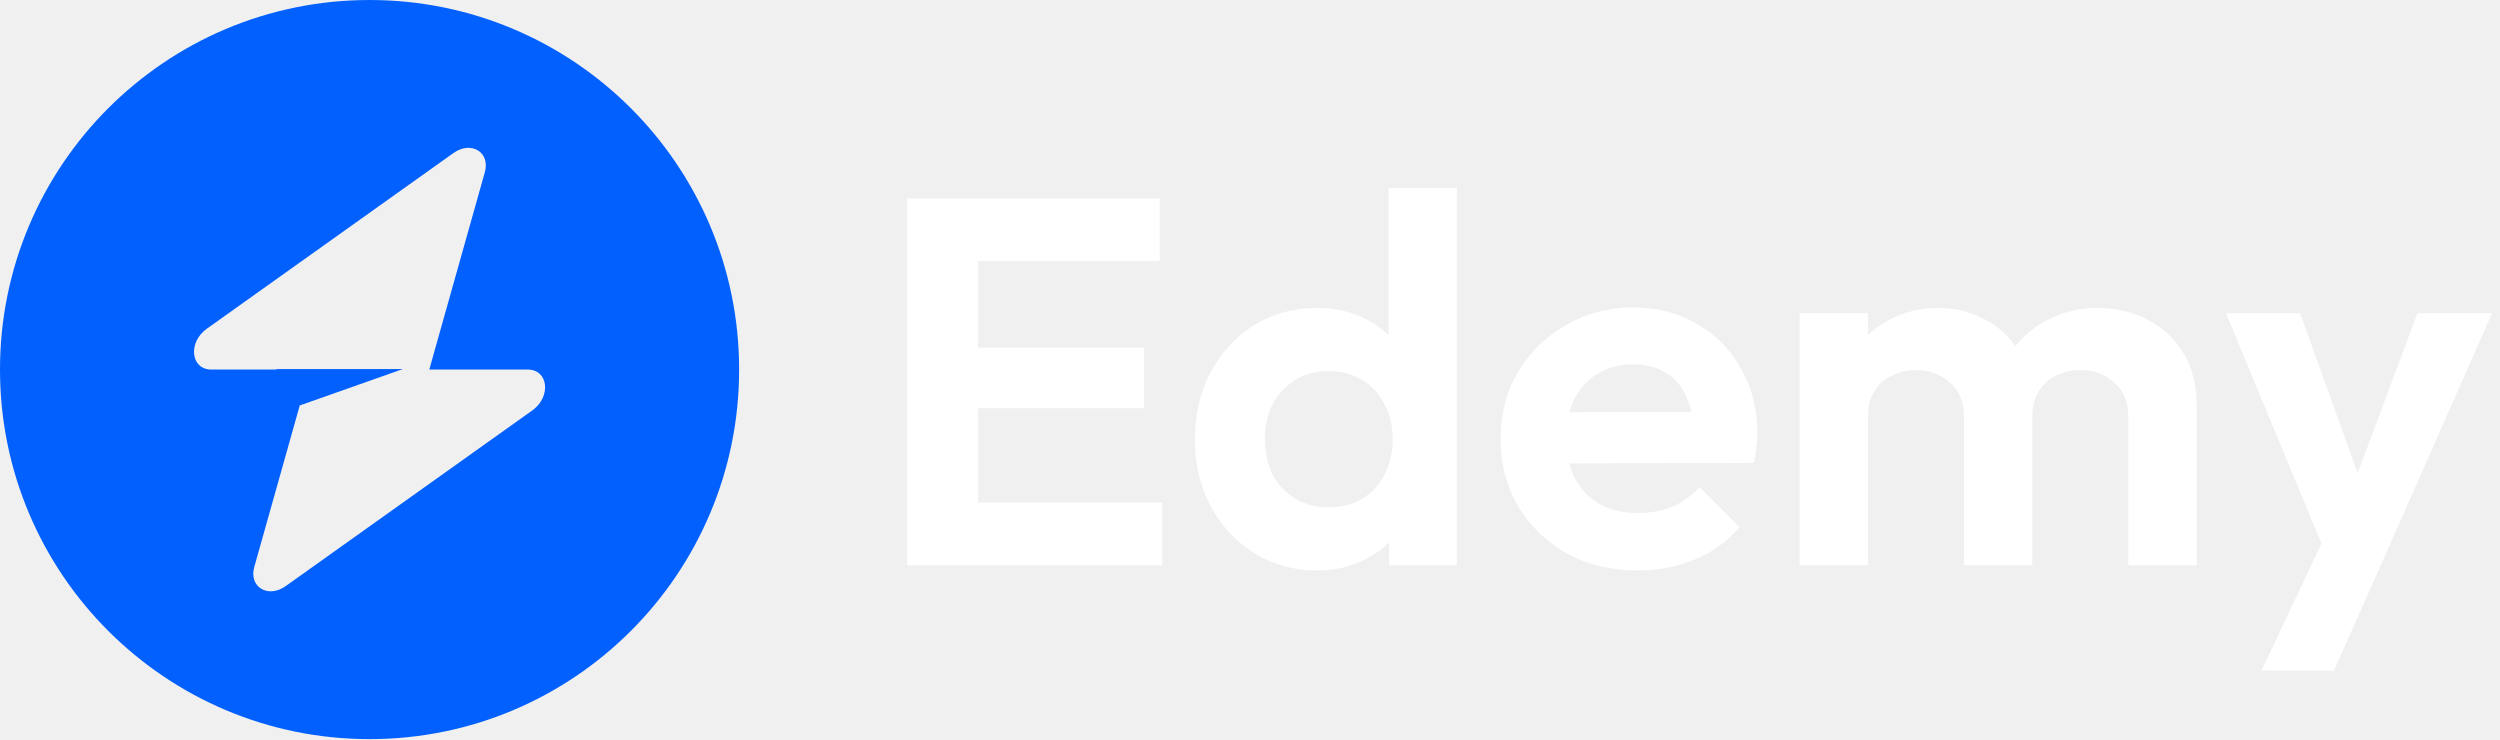
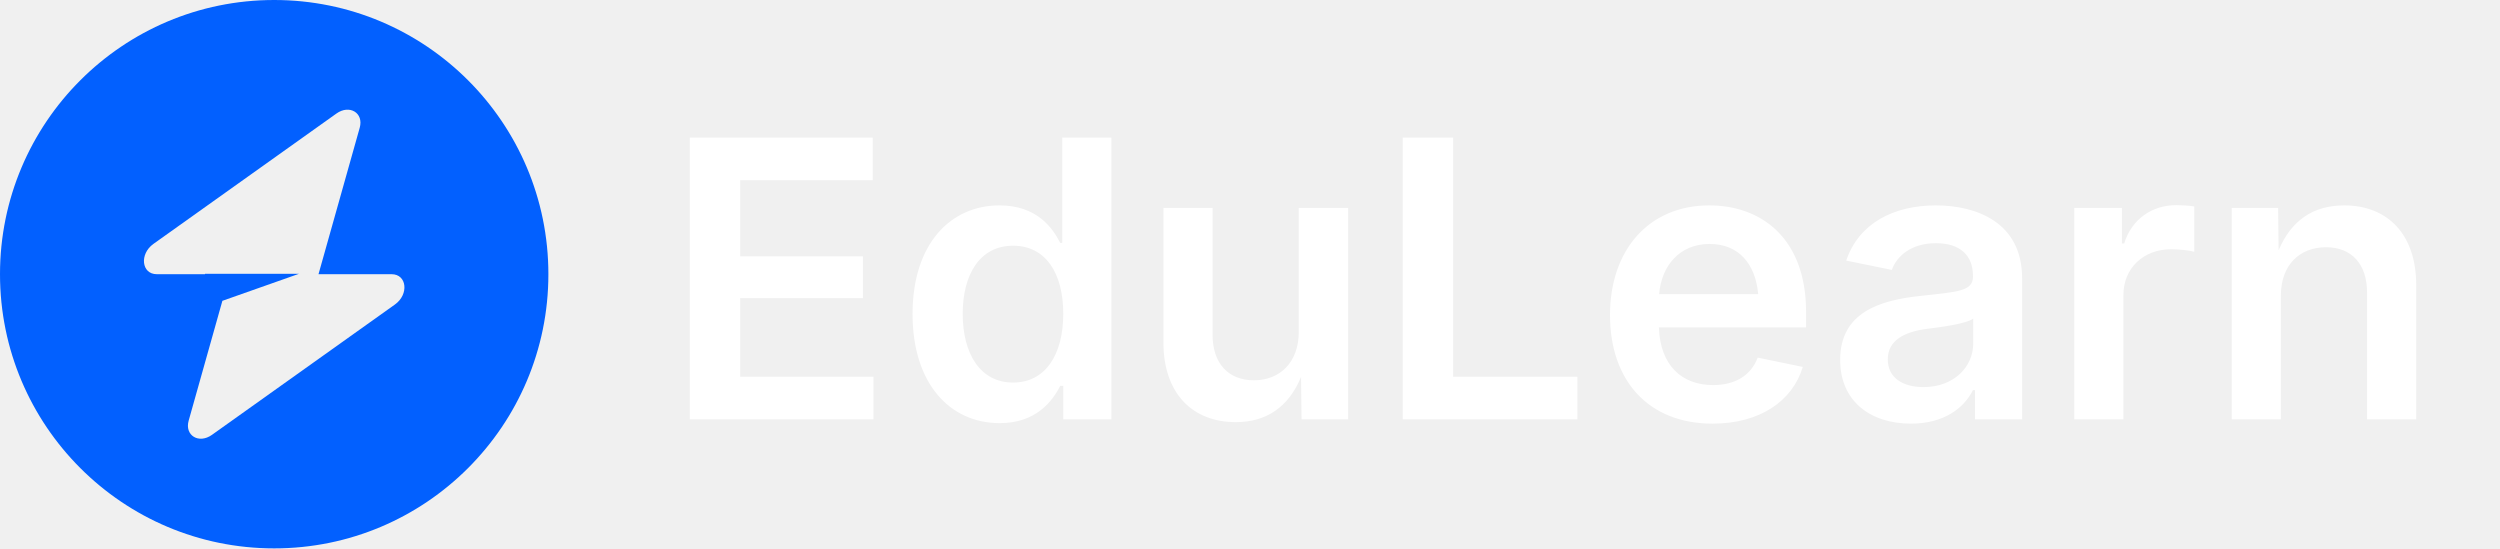
- <svg xmlns="http://www.w3.org/2000/svg" width="115" height="34" viewBox="0 0 115 34" fill="none">
+ <svg xmlns="http://www.w3.org/2000/svg" width="155" height="34" viewBox="0 0 155 34" fill="none">
  <path fill-rule="evenodd" clip-rule="evenodd" d="M17 34C26.389 34 34 26.389 34 17C34 7.611 26.389 0 17 0C7.611 0 0 7.611 0 17C0 26.389 7.611 34 17 34ZM22.303 7.919C22.562 7.002 21.672 6.46 20.859 7.039L9.514 15.121C8.633 15.749 8.771 17 9.722 17H12.71V16.977H18.532L13.788 18.651L11.697 26.081C11.438 26.998 12.328 27.54 13.141 26.961L24.486 18.879C25.367 18.251 25.229 17 24.278 17H19.747L22.303 7.919Z" fill="#0260FF" />
-   <path d="M41.728 26V9.128H44.992V26H41.728ZM44.128 26V23.12H53.464V26H44.128ZM44.128 18.776V15.992H52.624V18.776H44.128ZM44.128 12.008V9.128H53.344V12.008H44.128ZM60.585 26.24C59.513 26.24 58.553 25.976 57.705 25.448C56.857 24.92 56.185 24.2 55.689 23.288C55.209 22.376 54.969 21.352 54.969 20.216C54.969 19.064 55.209 18.032 55.689 17.12C56.185 16.208 56.849 15.488 57.681 14.96C58.529 14.432 59.497 14.168 60.585 14.168C61.417 14.168 62.161 14.336 62.817 14.672C63.489 15.008 64.025 15.48 64.425 16.088C64.841 16.68 65.065 17.352 65.097 18.104V22.232C65.065 22.984 64.849 23.664 64.449 24.272C64.049 24.88 63.513 25.36 62.841 25.712C62.169 26.064 61.417 26.24 60.585 26.24ZM61.113 23.336C61.705 23.336 62.217 23.208 62.649 22.952C63.097 22.68 63.441 22.312 63.681 21.848C63.937 21.368 64.065 20.816 64.065 20.192C64.065 19.584 63.937 19.048 63.681 18.584C63.441 18.104 63.097 17.736 62.649 17.48C62.217 17.208 61.713 17.072 61.137 17.072C60.545 17.072 60.025 17.208 59.577 17.48C59.145 17.752 58.801 18.12 58.545 18.584C58.305 19.048 58.185 19.584 58.185 20.192C58.185 20.816 58.305 21.368 58.545 21.848C58.801 22.312 59.153 22.68 59.601 22.952C60.049 23.208 60.553 23.336 61.113 23.336ZM67.017 26H63.897V22.88L64.401 20.048L63.873 17.264V8.648H67.017V26ZM75.342 26.24C74.126 26.24 73.046 25.984 72.102 25.472C71.158 24.944 70.406 24.224 69.846 23.312C69.302 22.4 69.03 21.36 69.03 20.192C69.03 19.04 69.294 18.016 69.822 17.12C70.366 16.208 71.102 15.488 72.03 14.96C72.958 14.416 73.99 14.144 75.126 14.144C76.246 14.144 77.23 14.4 78.078 14.912C78.942 15.408 79.614 16.096 80.094 16.976C80.59 17.84 80.838 18.824 80.838 19.928C80.838 20.136 80.822 20.352 80.79 20.576C80.774 20.784 80.734 21.024 80.67 21.296L70.926 21.32V18.968L79.206 18.944L77.934 19.928C77.902 19.24 77.774 18.664 77.55 18.2C77.342 17.736 77.03 17.384 76.614 17.144C76.214 16.888 75.718 16.76 75.126 16.76C74.502 16.76 73.958 16.904 73.494 17.192C73.03 17.464 72.67 17.856 72.414 18.368C72.174 18.864 72.054 19.456 72.054 20.144C72.054 20.848 72.182 21.464 72.438 21.992C72.71 22.504 73.094 22.904 73.59 23.192C74.086 23.464 74.662 23.6 75.318 23.6C75.91 23.6 76.446 23.504 76.926 23.312C77.406 23.104 77.822 22.8 78.174 22.4L80.022 24.248C79.462 24.904 78.774 25.4 77.958 25.736C77.158 26.072 76.286 26.24 75.342 26.24ZM82.783 26V14.408H85.927V26H82.783ZM90.343 26V19.16C90.343 18.488 90.127 17.968 89.695 17.6C89.279 17.216 88.759 17.024 88.135 17.024C87.719 17.024 87.343 17.112 87.007 17.288C86.671 17.448 86.407 17.688 86.215 18.008C86.023 18.328 85.927 18.712 85.927 19.16L84.703 18.56C84.703 17.664 84.895 16.888 85.279 16.232C85.679 15.576 86.215 15.072 86.887 14.72C87.559 14.352 88.319 14.168 89.167 14.168C89.967 14.168 90.695 14.352 91.351 14.72C92.007 15.072 92.527 15.576 92.911 16.232C93.295 16.872 93.487 17.648 93.487 18.56V26H90.343ZM97.903 26V19.16C97.903 18.488 97.687 17.968 97.255 17.6C96.839 17.216 96.319 17.024 95.695 17.024C95.295 17.024 94.919 17.112 94.567 17.288C94.231 17.448 93.967 17.688 93.775 18.008C93.583 18.328 93.487 18.712 93.487 19.16L91.687 18.728C91.751 17.8 91.999 17 92.431 16.328C92.863 15.64 93.431 15.112 94.135 14.744C94.839 14.36 95.623 14.168 96.487 14.168C97.351 14.168 98.127 14.352 98.815 14.72C99.503 15.072 100.047 15.584 100.447 16.256C100.847 16.928 101.047 17.728 101.047 18.656V26H97.903ZM107.243 26.096L102.395 14.408H105.803L109.019 23.336H107.867L111.203 14.408H114.635L109.475 26.096H107.243ZM104.027 30.848L107.555 23.384L109.475 26.096L107.363 30.848H104.027Z" fill="white" />
+   <text x="41" y="26" font-family="'Outfit','Poppins','Inter','Segoe UI',Arial,sans-serif" font-size="24" font-weight="600" fill="white">EduLearn</text>
</svg>
